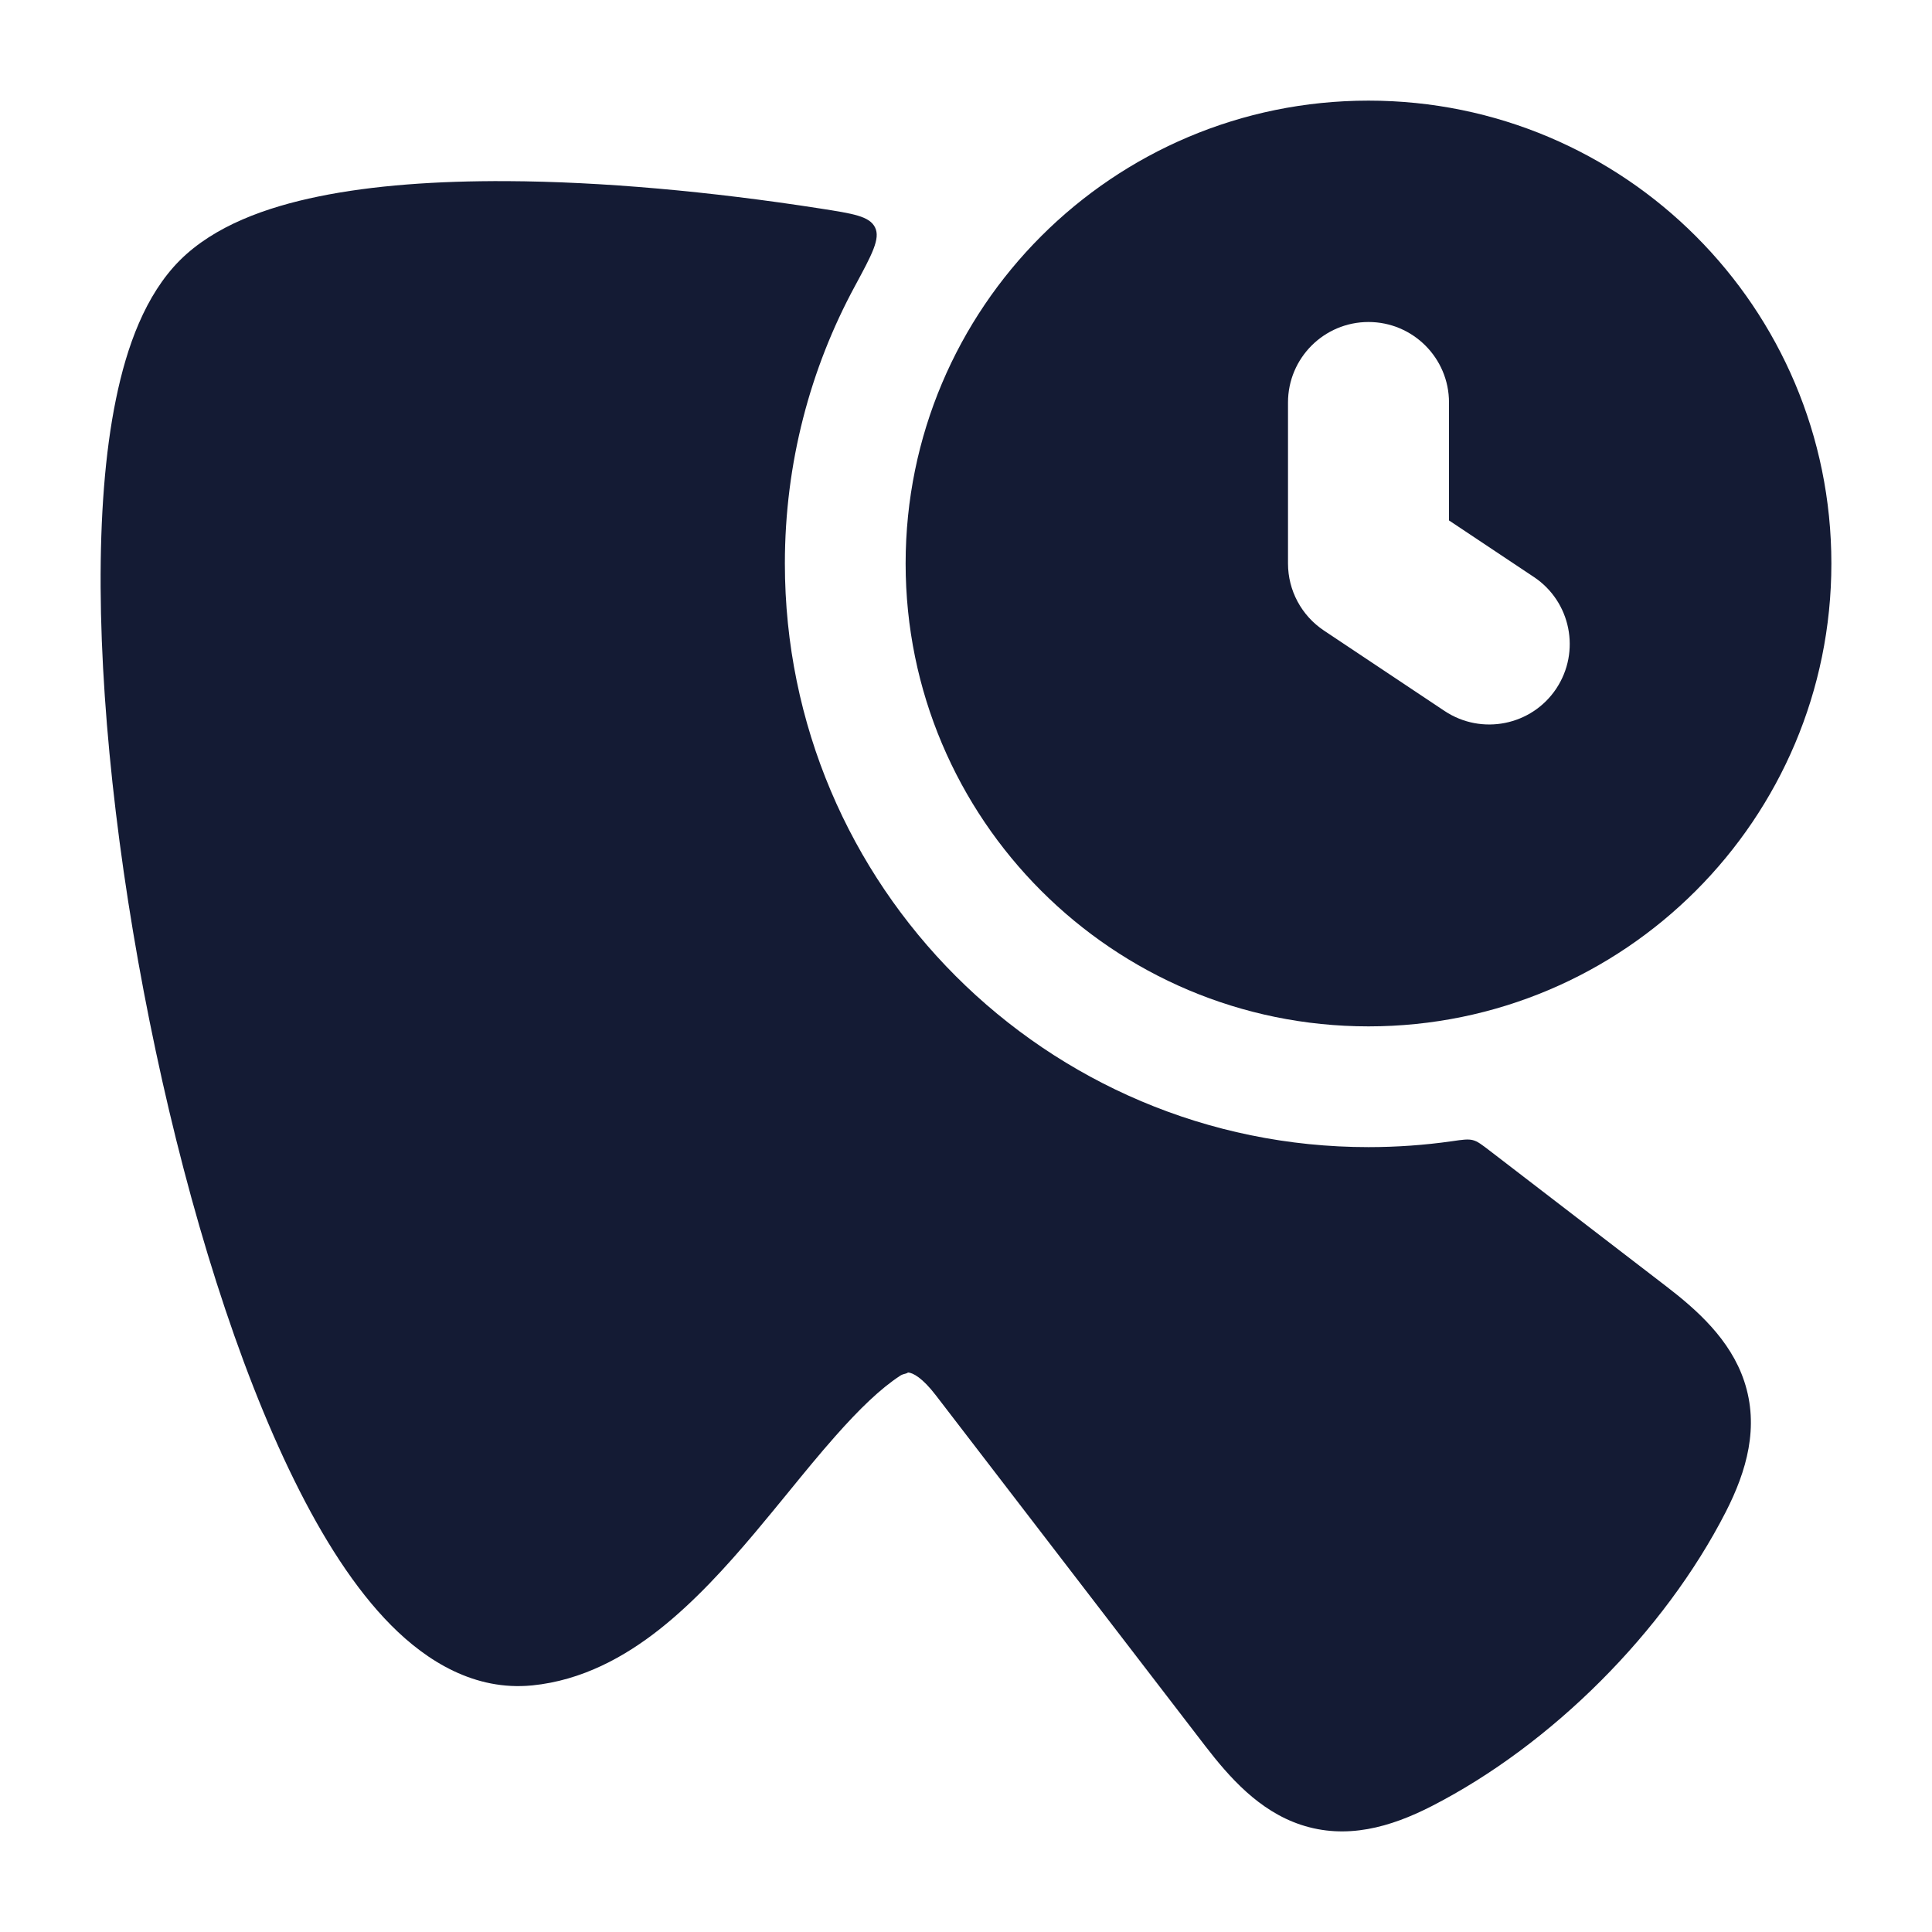
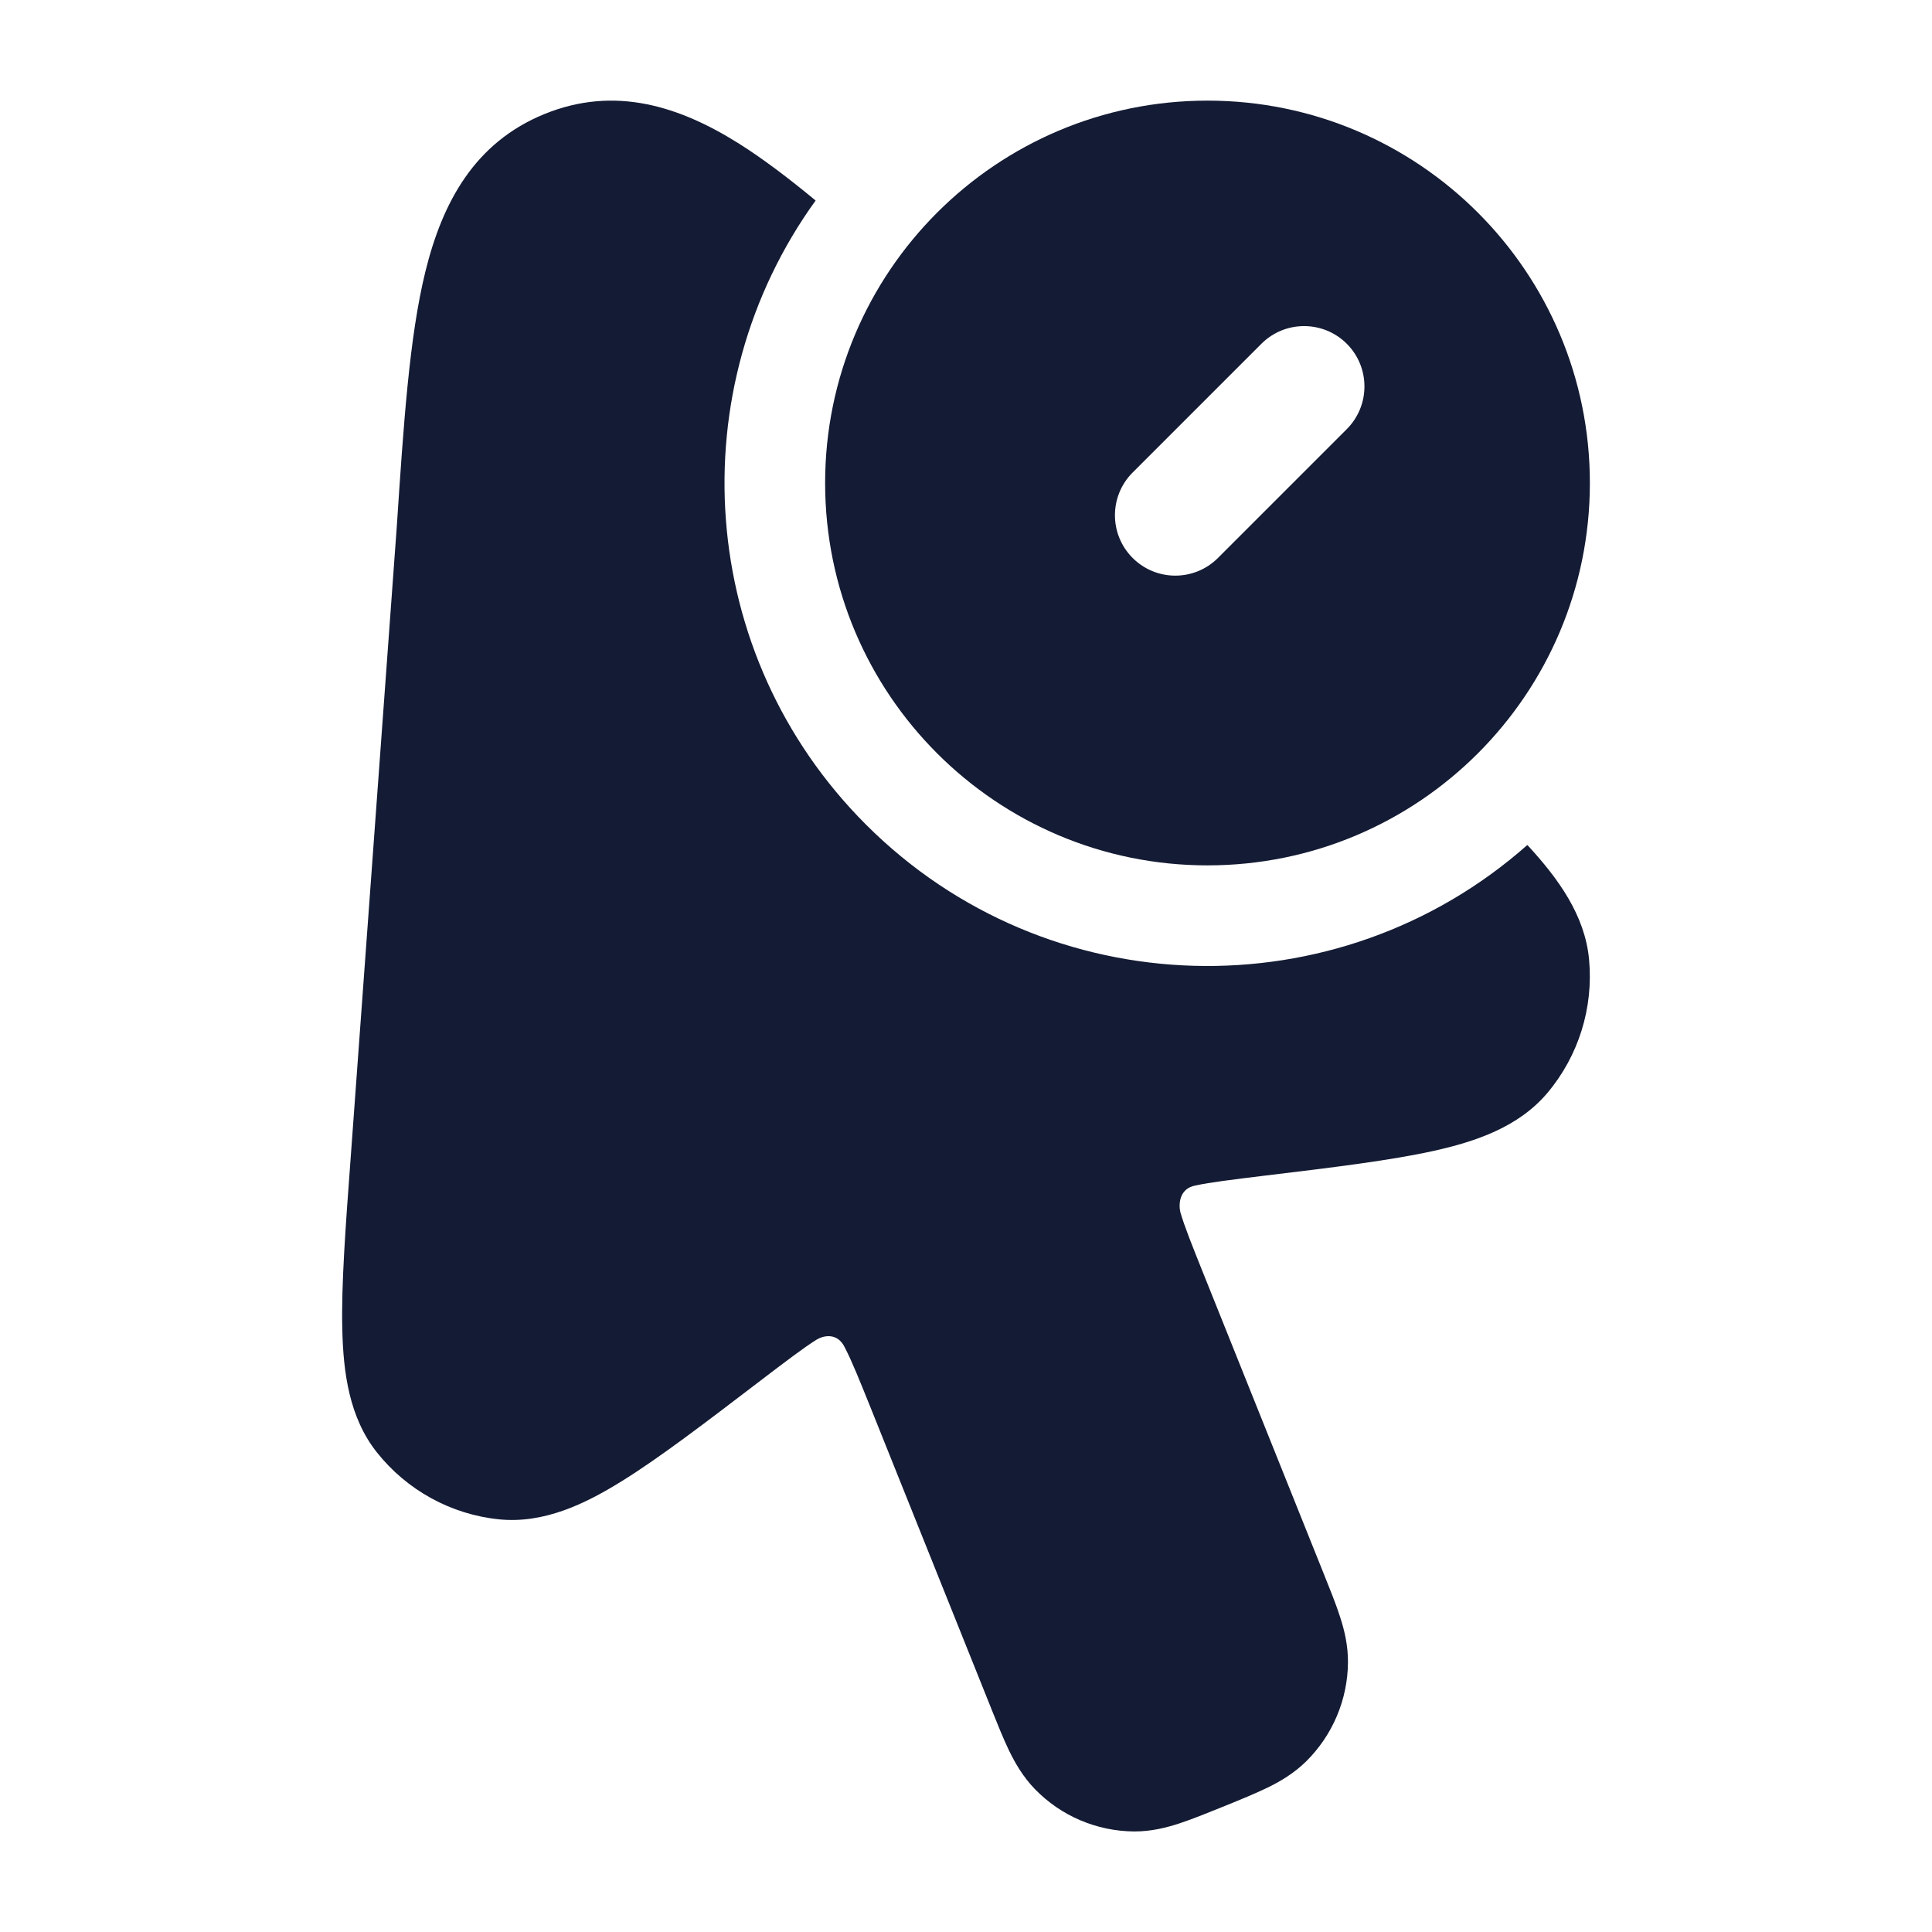
<svg xmlns="http://www.w3.org/2000/svg" width="24" height="24" viewBox="0 0 24 24" fill="none">
-   <path d="M10.188 2.59C10.597 2.654 10.801 2.685 10.87 2.825C10.939 2.964 10.832 3.161 10.62 3.554C10.065 4.579 9.75 5.753 9.75 7C9.75 11.004 12.996 14.25 17 14.25C17.351 14.25 17.697 14.225 18.035 14.177C18.17 14.157 18.237 14.148 18.296 14.163C18.355 14.178 18.406 14.218 18.508 14.296L20.692 15.974C21.078 16.27 21.494 16.638 21.667 17.157C21.856 17.724 21.699 18.272 21.437 18.784C20.674 20.273 19.276 21.673 17.784 22.437C17.272 22.699 16.724 22.856 16.157 22.667C15.638 22.494 15.271 22.077 14.974 21.692L11.627 17.335C11.459 17.116 11.342 17.053 11.277 17.049C11.262 17.048 11.299 17.05 11.252 17.063C11.204 17.075 11.196 17.081 11.179 17.092C10.939 17.249 10.677 17.501 10.373 17.845C10.176 18.068 9.993 18.292 9.799 18.53C9.665 18.694 9.525 18.865 9.372 19.047C9.022 19.462 8.629 19.895 8.194 20.239C7.757 20.584 7.23 20.875 6.61 20.937L6.608 20.937C5.899 21.006 5.305 20.639 4.859 20.19C4.407 19.735 4.007 19.102 3.656 18.389C2.949 16.957 2.355 15.032 1.936 13.062C1.515 11.088 1.259 9.022 1.25 7.294C1.246 6.431 1.302 5.63 1.441 4.956C1.574 4.306 1.805 3.664 2.234 3.234C2.664 2.805 3.306 2.574 3.956 2.441C4.63 2.302 5.432 2.246 6.294 2.25C7.48 2.256 8.824 2.378 10.188 2.59Z" fill="#141B34" />
-   <path fill-rule="evenodd" clip-rule="evenodd" d="M17 1.25C13.824 1.25 11.25 3.824 11.25 7C11.25 10.175 13.824 12.75 17 12.75C20.176 12.75 22.75 10.175 22.75 7C22.75 3.824 20.176 1.25 17 1.25ZM18 5C18 4.448 17.552 4 17 4C16.448 4 16 4.448 16 5V7C16 7.334 16.167 7.646 16.445 7.832L17.945 8.832C18.405 9.138 19.026 9.014 19.332 8.555C19.638 8.095 19.514 7.474 19.055 7.168L18 6.465V5Z" fill="#141B34" />
+   <path fill-rule="evenodd" clip-rule="evenodd" d="M10.132 2.491C9.797 2.214 9.483 1.976 9.186 1.788C8.441 1.318 7.637 1.061 6.765 1.416C5.895 1.77 5.496 2.514 5.285 3.371C5.085 4.183 5.014 5.263 4.929 6.542L4.357 14.372C4.292 15.248 4.239 15.96 4.252 16.509C4.264 17.047 4.337 17.607 4.681 18.041C5.055 18.512 5.603 18.814 6.202 18.874C6.755 18.929 7.264 18.685 7.72 18.402C8.184 18.115 8.75 17.683 9.444 17.153C9.76 16.912 9.988 16.739 10.14 16.644C10.22 16.593 10.404 16.542 10.498 16.746C10.581 16.906 10.673 17.134 10.822 17.504L12.312 21.22L12.312 21.22L12.312 21.221C12.391 21.417 12.463 21.597 12.534 21.745C12.611 21.903 12.708 22.072 12.856 22.225C13.179 22.558 13.622 22.747 14.087 22.751C14.3 22.752 14.49 22.704 14.657 22.649C14.812 22.598 15.031 22.509 15.226 22.43C15.421 22.351 15.6 22.277 15.747 22.206C15.905 22.129 16.073 22.03 16.225 21.881C16.555 21.555 16.742 21.112 16.745 20.649C16.746 20.436 16.7 20.247 16.645 20.08C16.595 19.924 16.522 19.744 16.443 19.547L14.953 15.831C14.804 15.46 14.713 15.232 14.663 15.059C14.64 14.963 14.646 14.762 14.854 14.726C15.028 14.688 15.311 14.653 15.705 14.605C16.57 14.501 17.275 14.415 17.808 14.297C18.331 14.181 18.865 14.001 19.223 13.576C19.61 13.116 19.796 12.518 19.74 11.919C19.689 11.368 19.355 10.914 18.992 10.517C18.985 10.51 18.979 10.504 18.973 10.497C16.616 12.582 13.012 12.498 10.757 10.243C8.646 8.131 8.437 4.837 10.132 2.491Z" fill="#141B34" />
+   <path fill-rule="evenodd" clip-rule="evenodd" d="M15 1.25C12.377 1.25 10.25 3.377 10.25 6C10.25 8.623 12.377 10.75 15 10.75C17.623 10.75 19.75 8.623 19.75 6C19.75 3.377 17.623 1.25 15 1.25ZM16.73 5.331C17.023 5.038 17.023 4.563 16.73 4.27C16.437 3.978 15.963 3.978 15.67 4.27L14.07 5.87C13.777 6.163 13.777 6.638 14.07 6.931C14.363 7.224 14.837 7.224 15.13 6.931L16.73 5.331Z" fill="#141B34" />
</svg>
